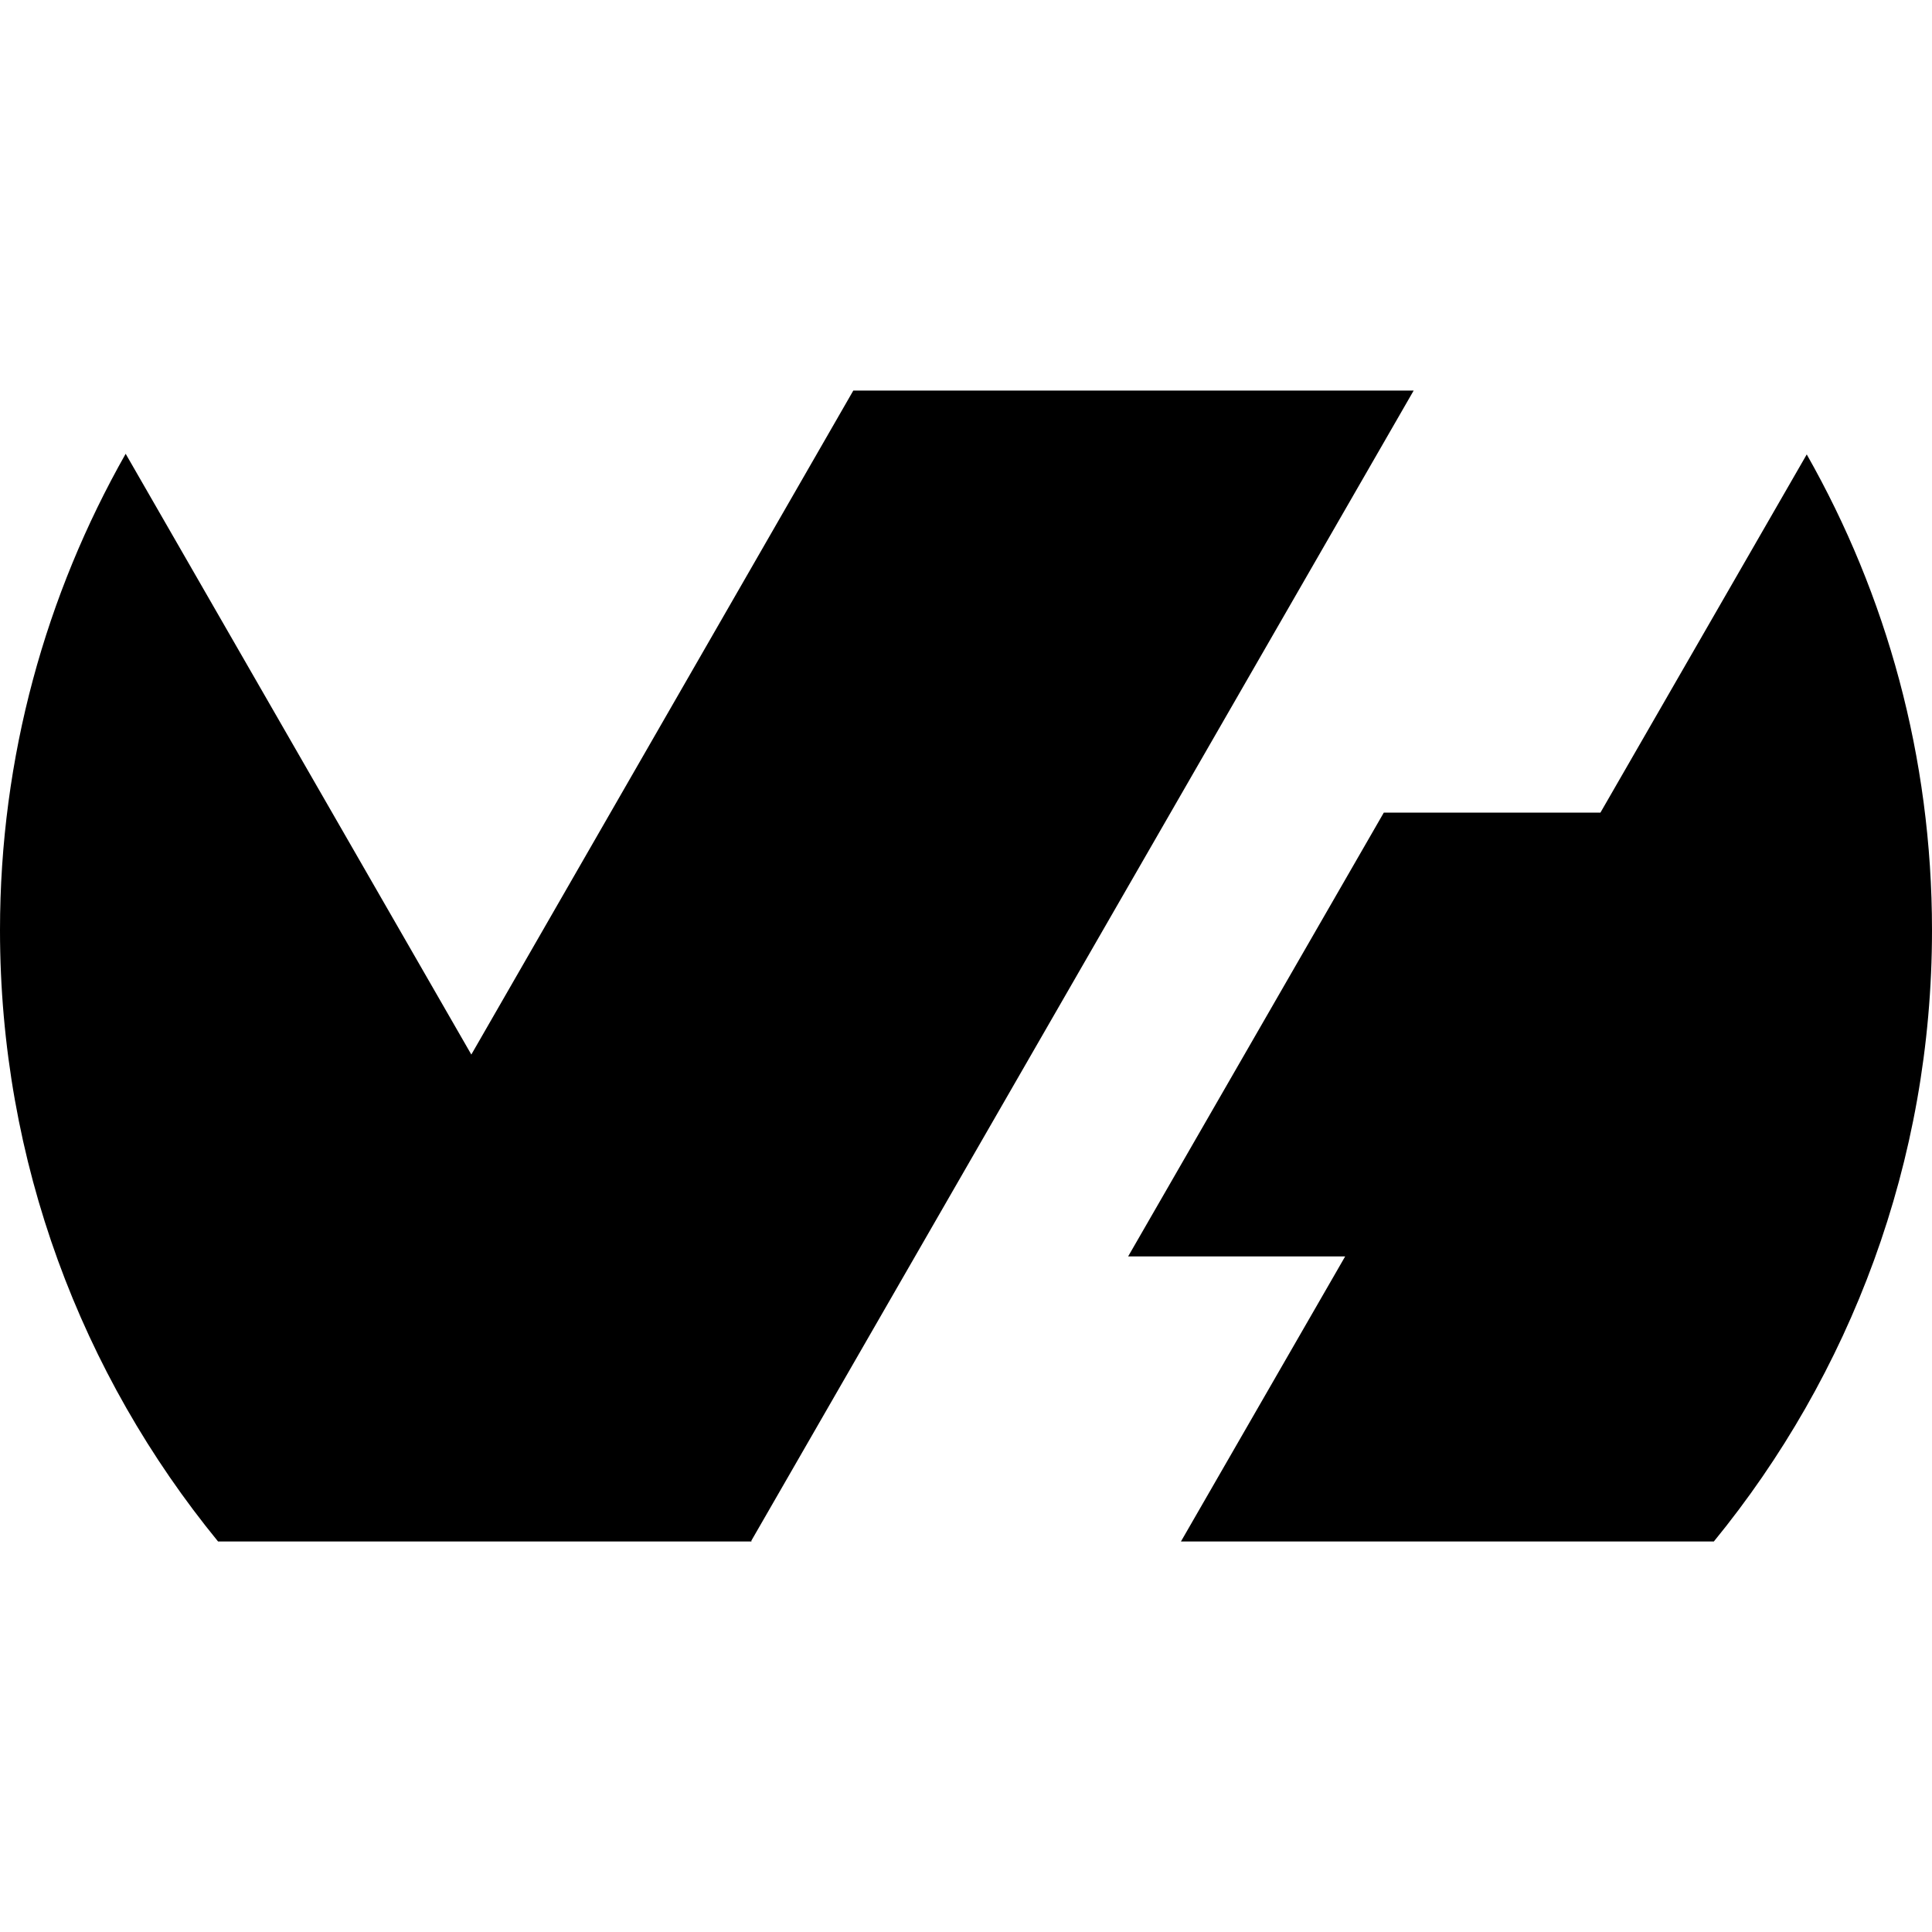
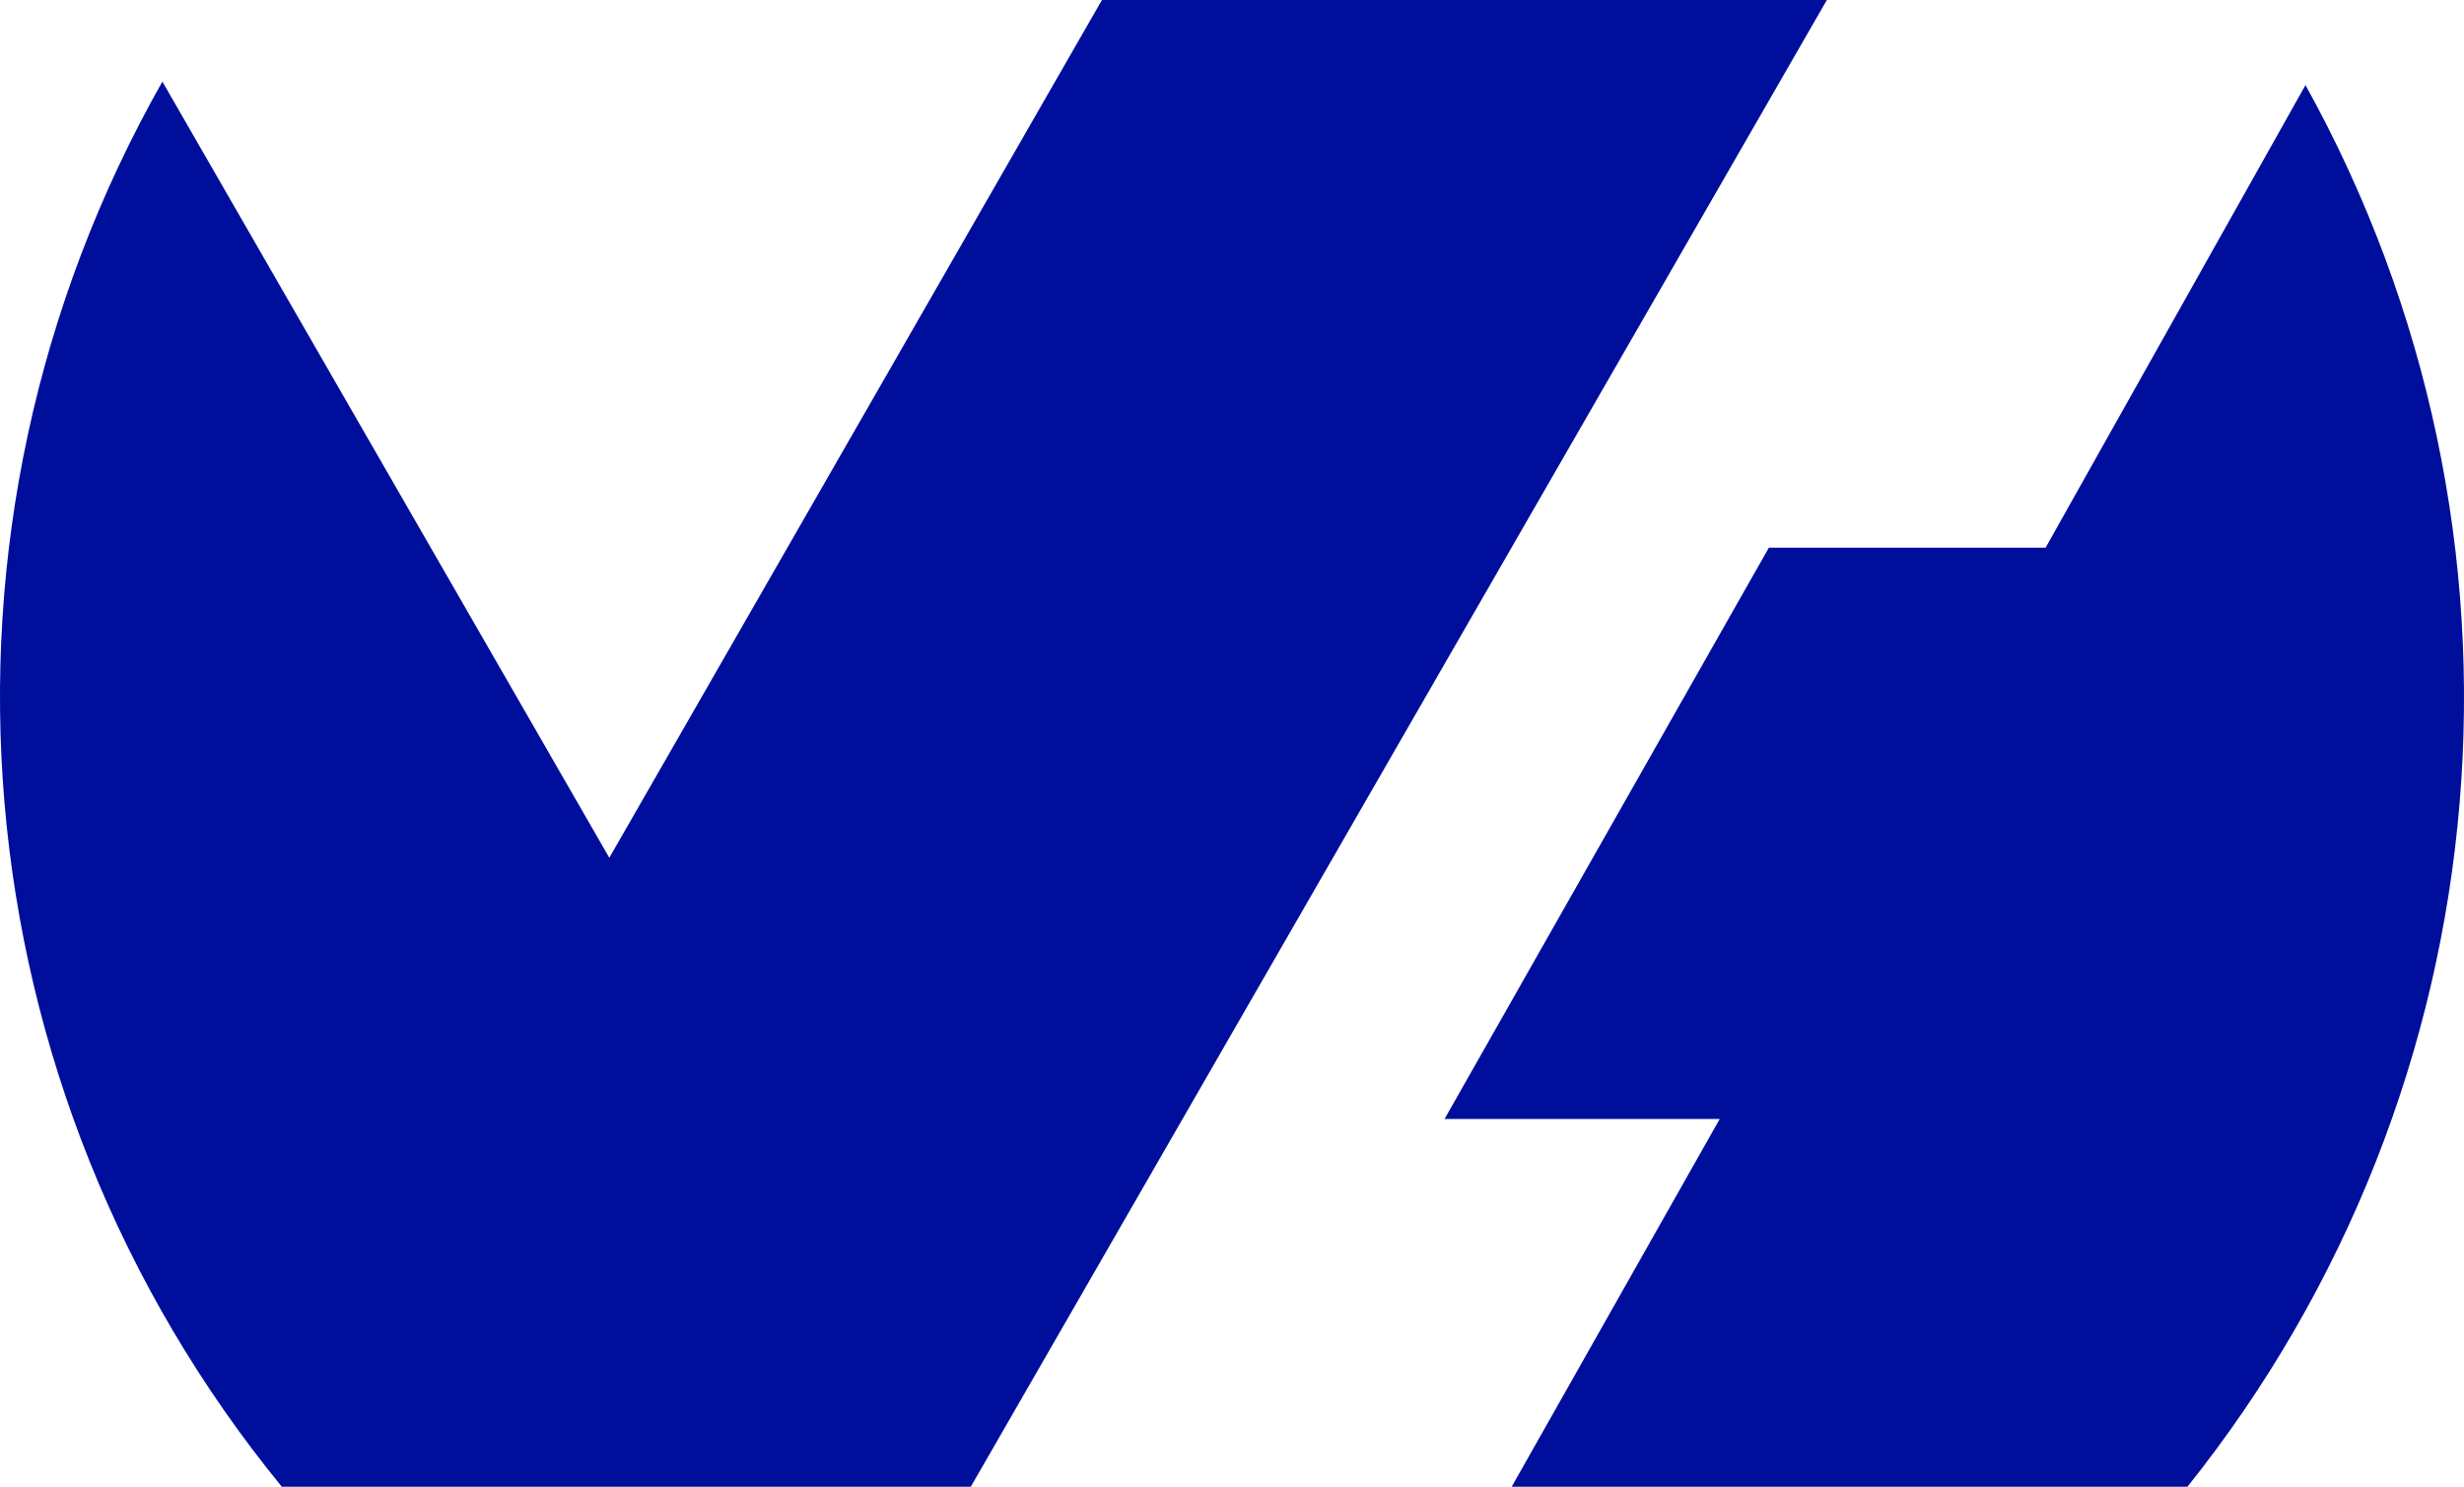
- <svg xmlns="http://www.w3.org/2000/svg" role="img" width="42" height="42" viewBox="0 0 24 24">
-   <path d="M19.881 10.095l2.563-4.45C23.434 7.389 24 9.404 24 11.555c0 2.88-1.017 5.523-2.71 7.594h-6.62l2.04-3.541h-2.696l3.176-5.513h2.691zm-2.32-5.243L9.333 19.14l.003.009H2.709C1.014 17.077 0 14.435 0 11.555c0-2.152.57-4.17 1.561-5.918L5.855 13.1 10.6 4.852h6.961z" />
+ <svg xmlns="http://www.w3.org/2000/svg" viewBox="0 0 78.177 47.18" width="78.177" height="47.18">
+   <path class="cls-1" d="m 73.142,2.69 a 40.1,40.1 0 0 1 -3.74,44.49 h -21.44 l 6.6,-11.67 h -8.73 l 10.29,-18.13 h 8.78 l 8.24,-14.67 z m -42.34,44.49 h -21.86 a 39.59,39.59 0 0 1 -3.79,-44.59 l 14.18,24.63 15.63,-27.22 h 23 l -27.15,47.16 v 0 0 z" style="stroke-width:1;fill:#000e9cff;" />
</svg>
